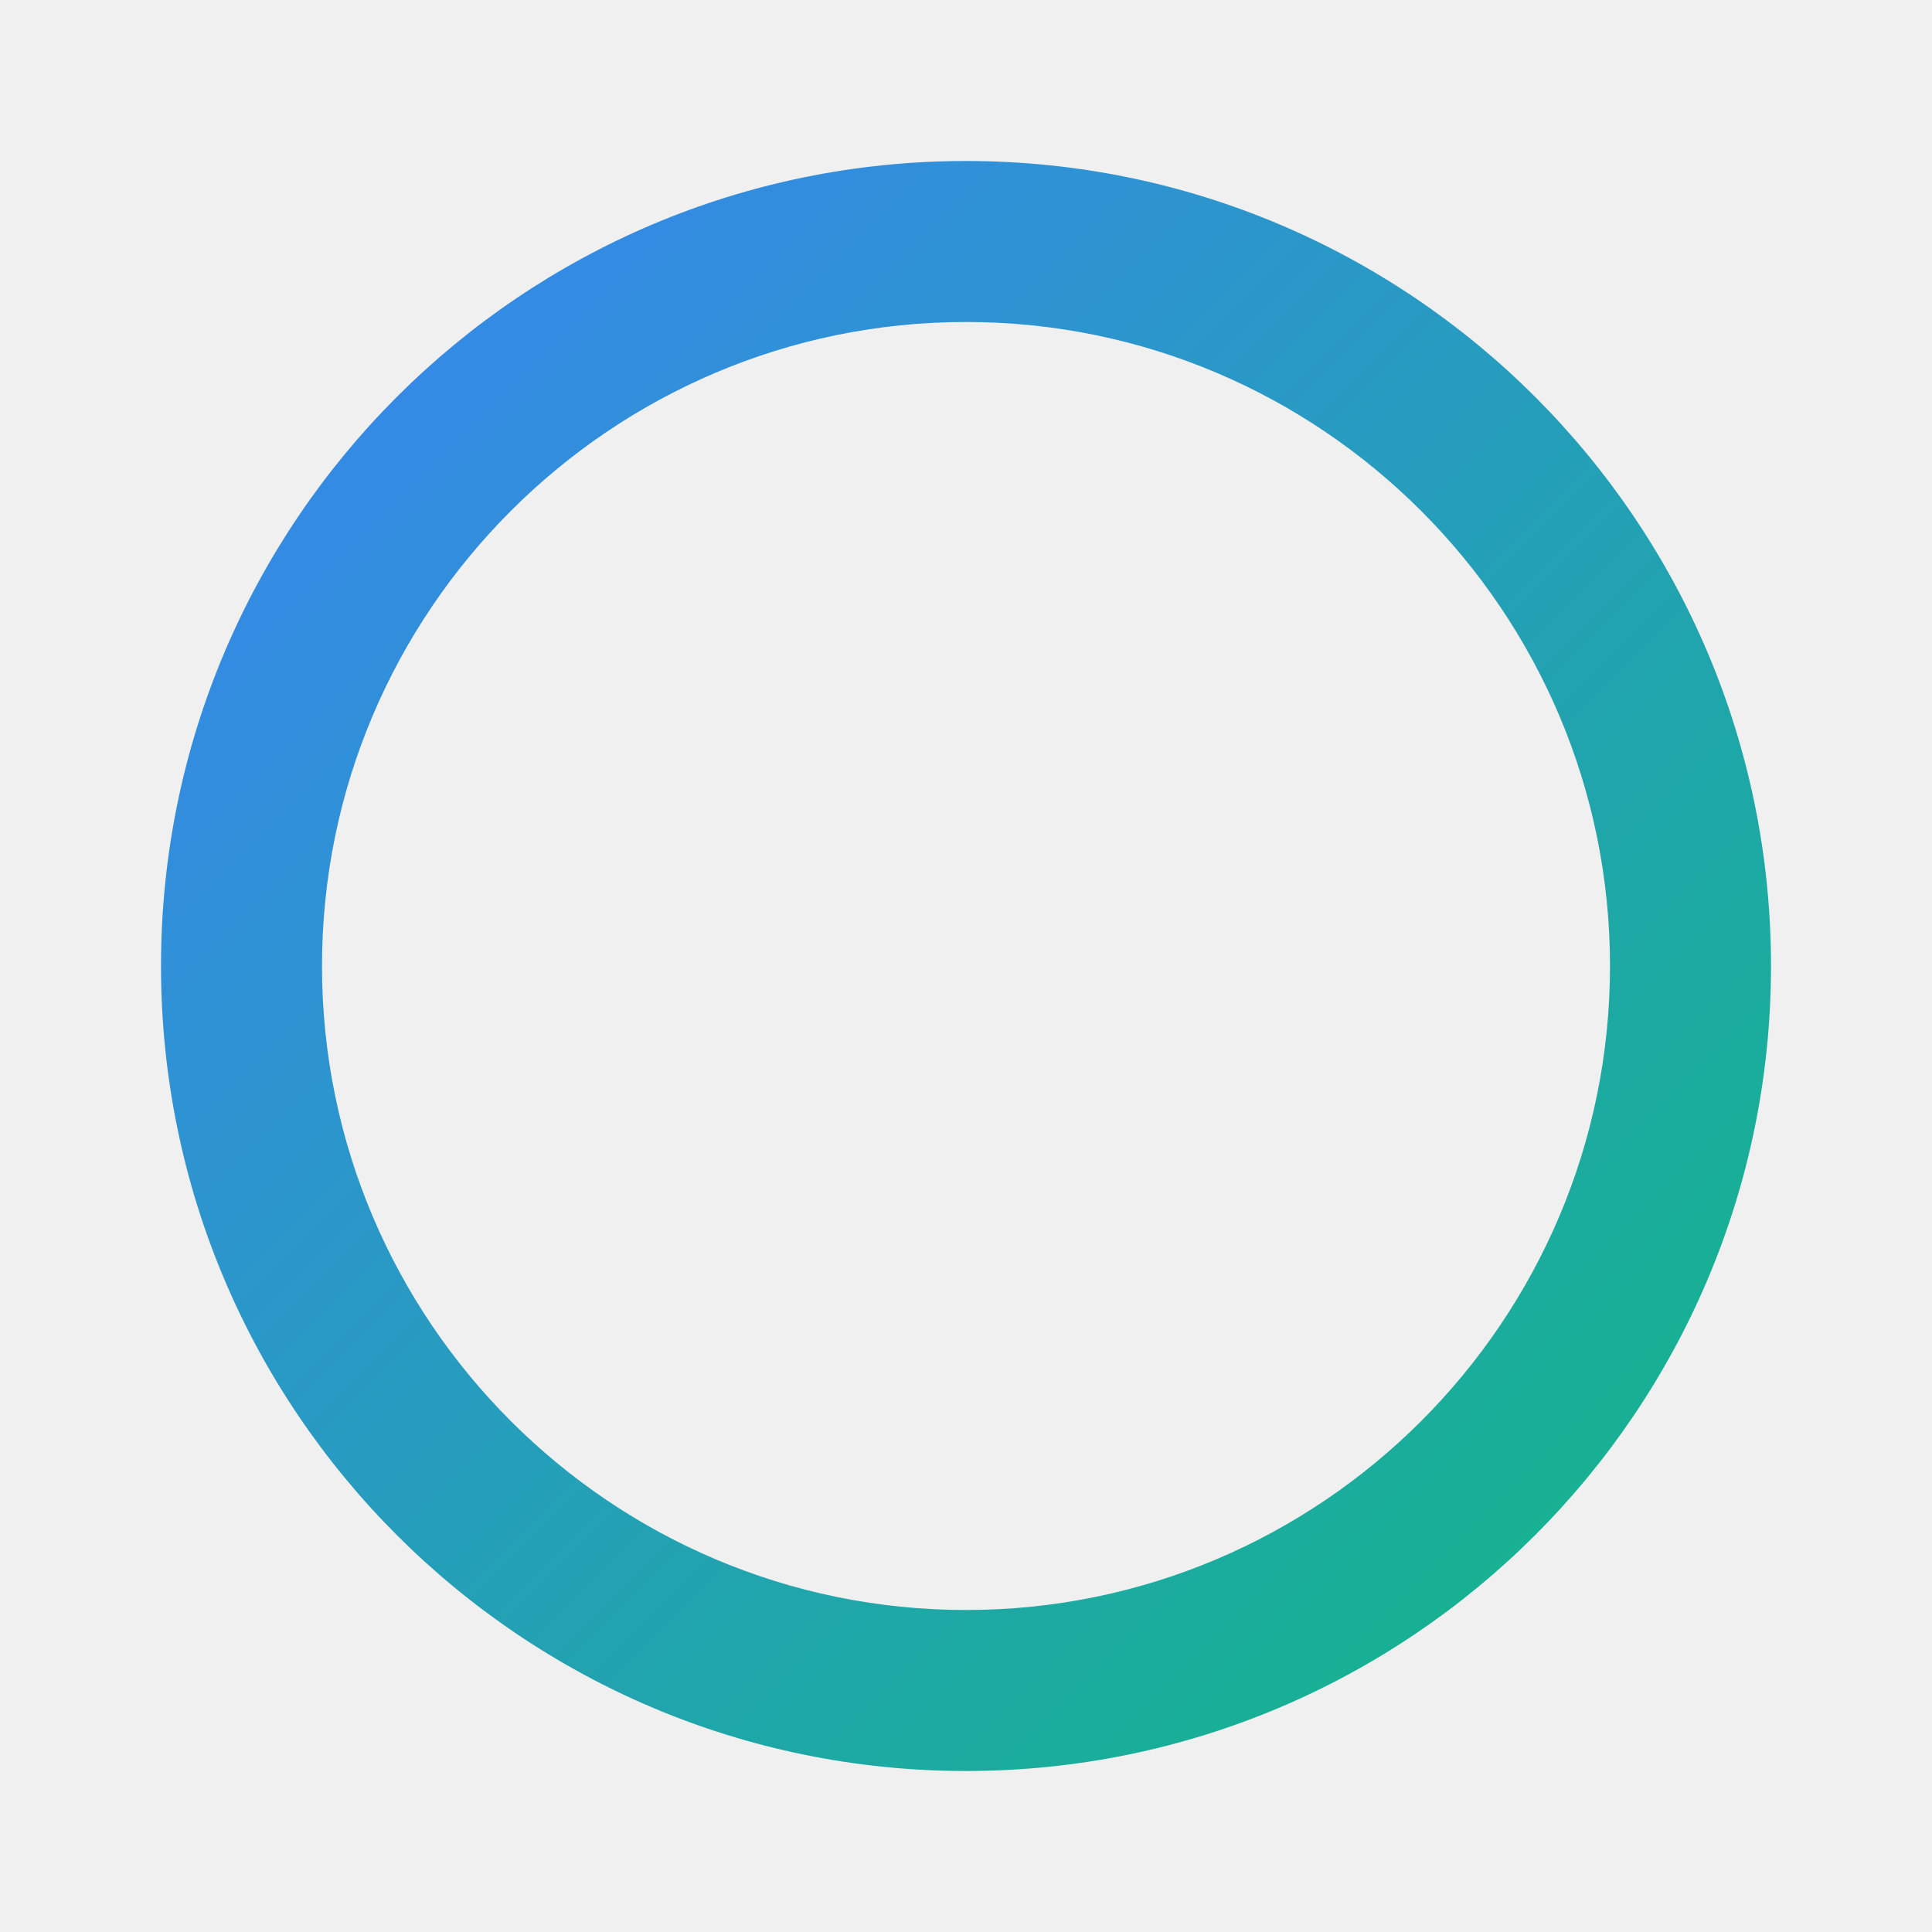
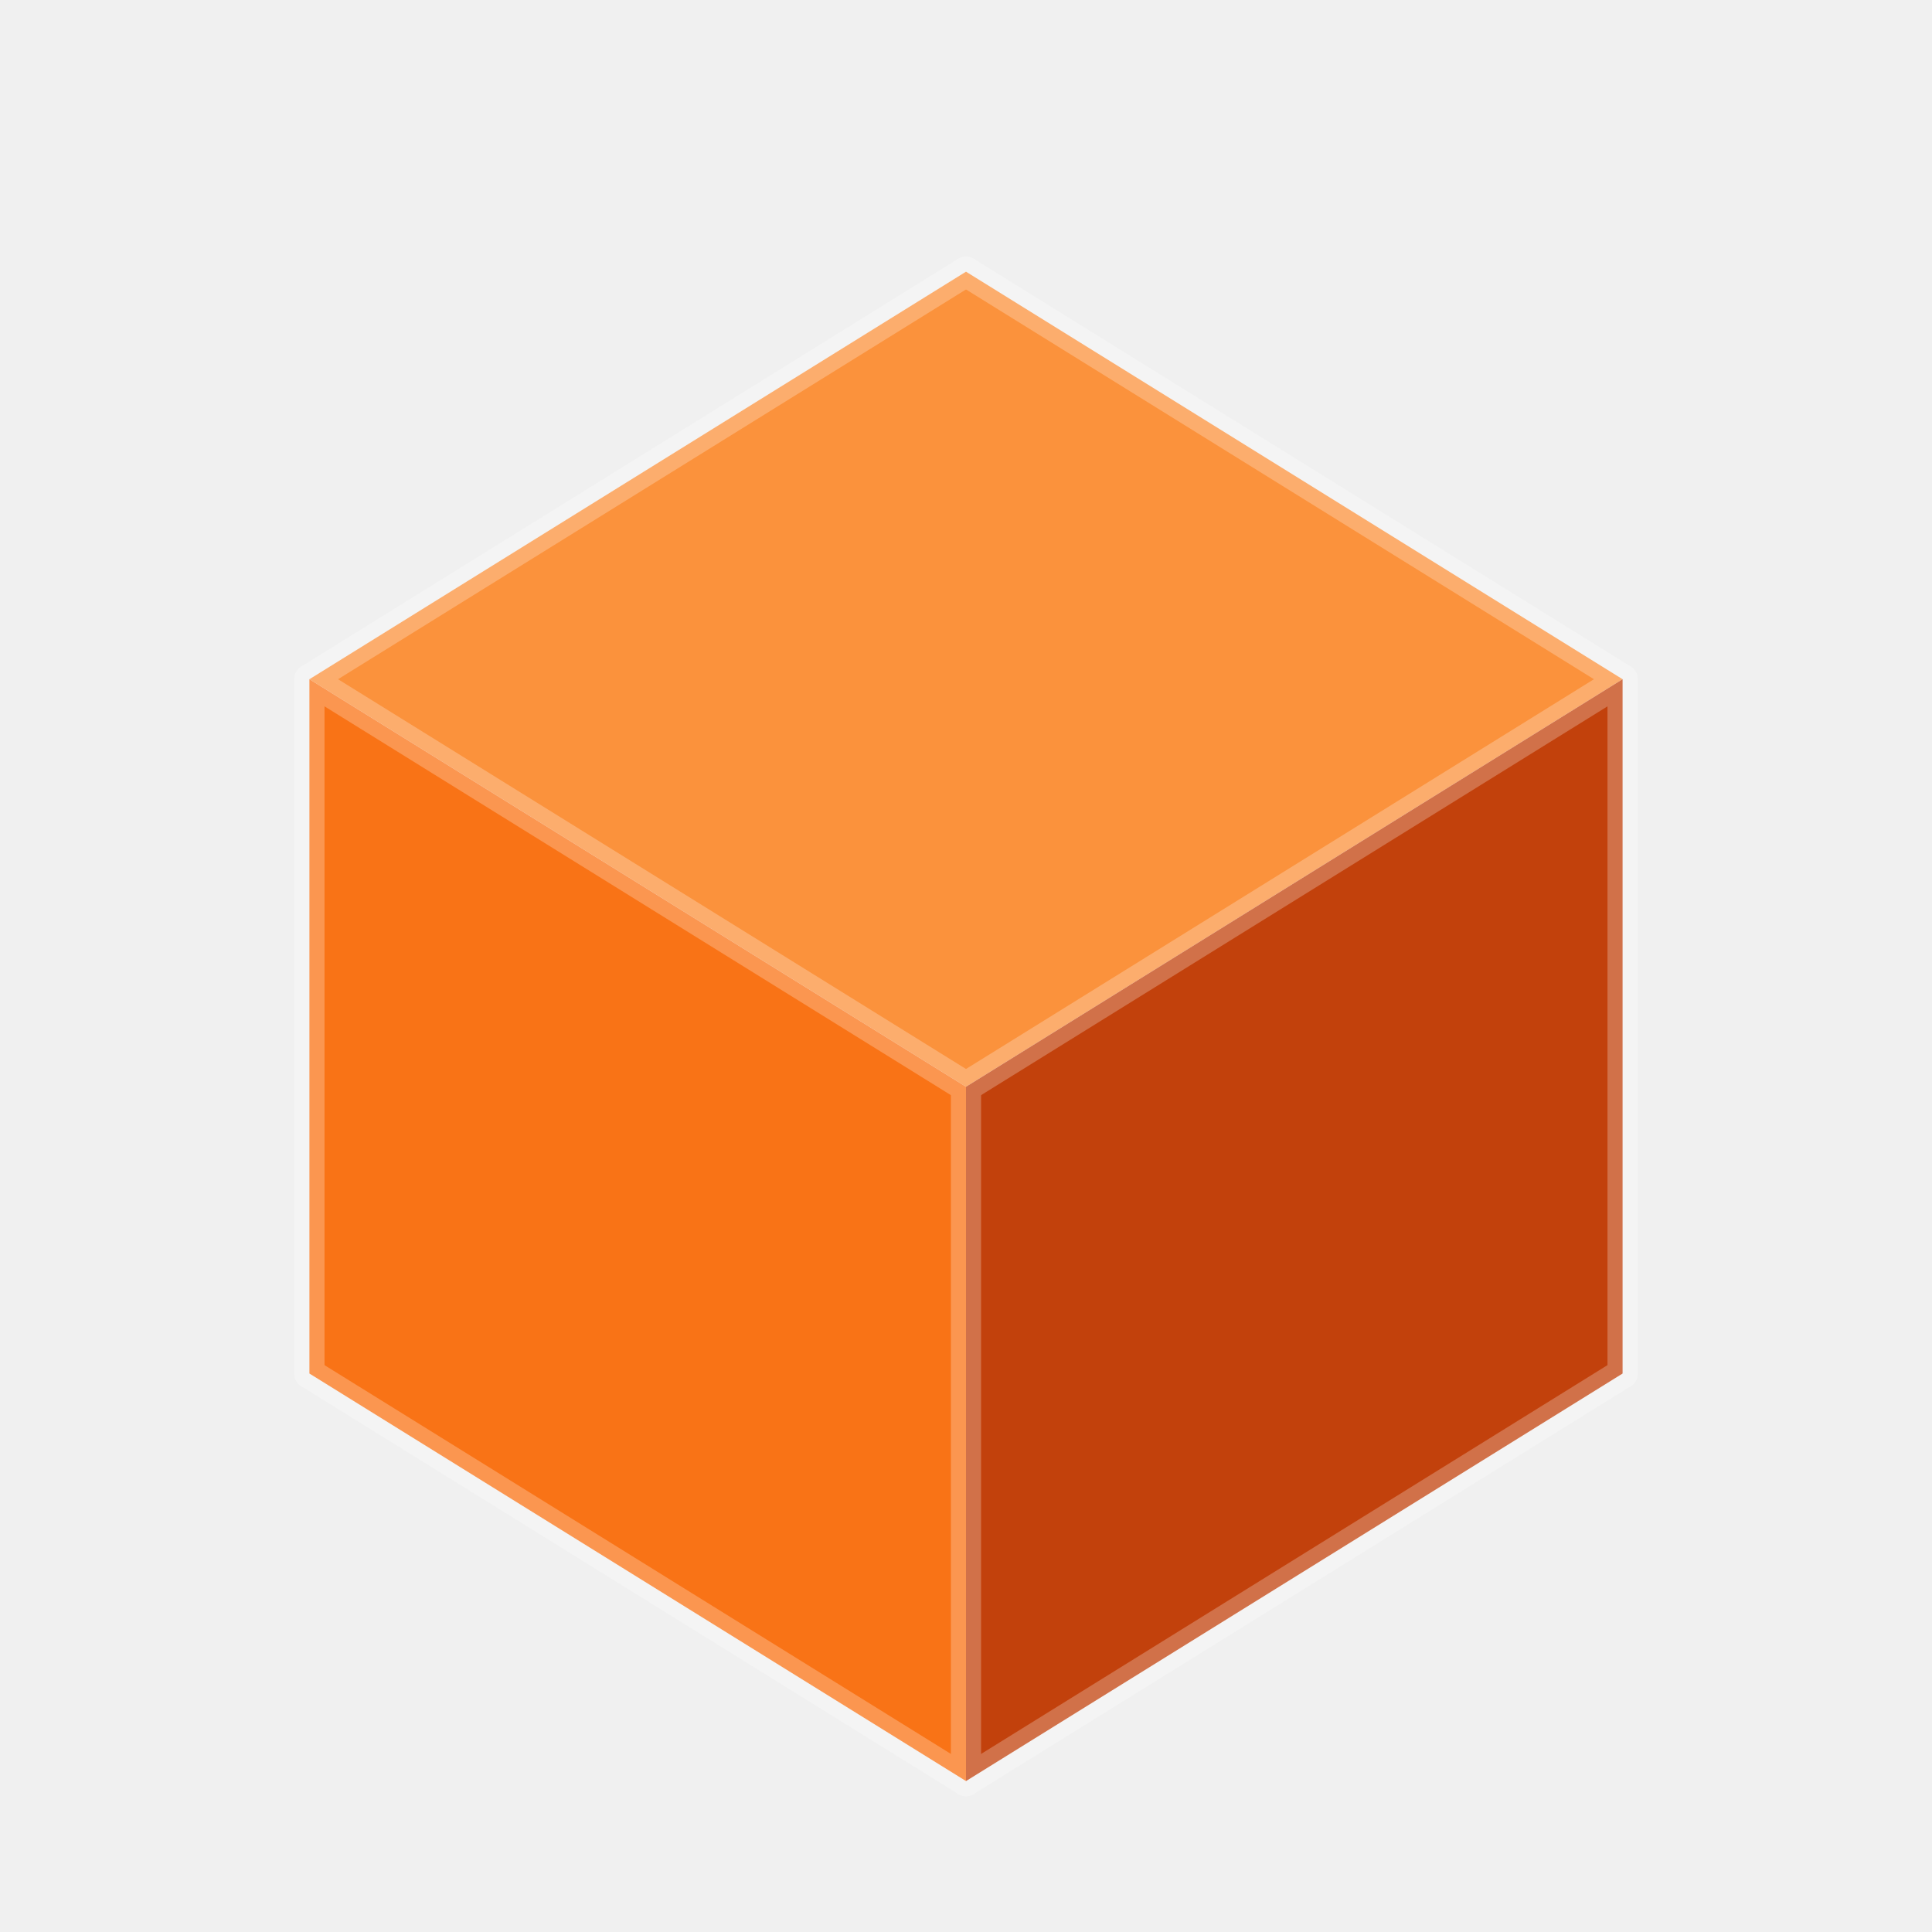
- <svg xmlns="http://www.w3.org/2000/svg" width="24" height="24" viewBox="0 0 24 24">
-   <defs>
-     <linearGradient id="logoGradient" x1="0%" y1="0%" x2="100%" y2="100%">
-       <stop offset="0%" style="stop-color:#3B82F6;stop-opacity:1" />
-       <stop offset="100%" style="stop-color:#10B981;stop-opacity:1" />
-     </linearGradient>
-   </defs>
-   <path d="M12 2C6.48 2 2 6.48 2 12s4.48 10 10 10 10-4.48 10-10S17.52 2 12 2zm0 18c-4.41 0-8-3.59-8-8s3.59-8 8-8 8 3.59 8 8-3.59 8-8 8z" fill="url(#logoGradient)" />
+ <svg xmlns="http://www.w3.org/2000/svg" viewBox="0 0 512 512" fill="none">
+   <polygon points="256,72 82,180 256,288 430,180" fill="#FB923C" />
+   <polygon points="82,180 82,364 256,472 256,288" fill="#F97316" />
+   <polygon points="430,180 256,288 256,472 430,364" fill="#C2410C" />
+   <g stroke="#FFFFFF" stroke-width="8" stroke-linejoin="round" stroke-linecap="round" opacity="0.25">
+     <line x1="256" y1="72" x2="82" y2="180" />
+     <line x1="256" y1="72" x2="430" y2="180" />
+     <line x1="82" y1="180" x2="256" y2="288" />
+     <line x1="430" y1="180" x2="256" y2="288" />
+     <line x1="82" y1="180" x2="82" y2="364" />
+     <line x1="430" y1="180" x2="430" y2="364" />
+     <line x1="256" y1="288" x2="256" y2="472" />
+     <line x1="82" y1="364" x2="256" y2="472" />
+     <line x1="430" y1="364" x2="256" y2="472" />
+   </g>
</svg>
